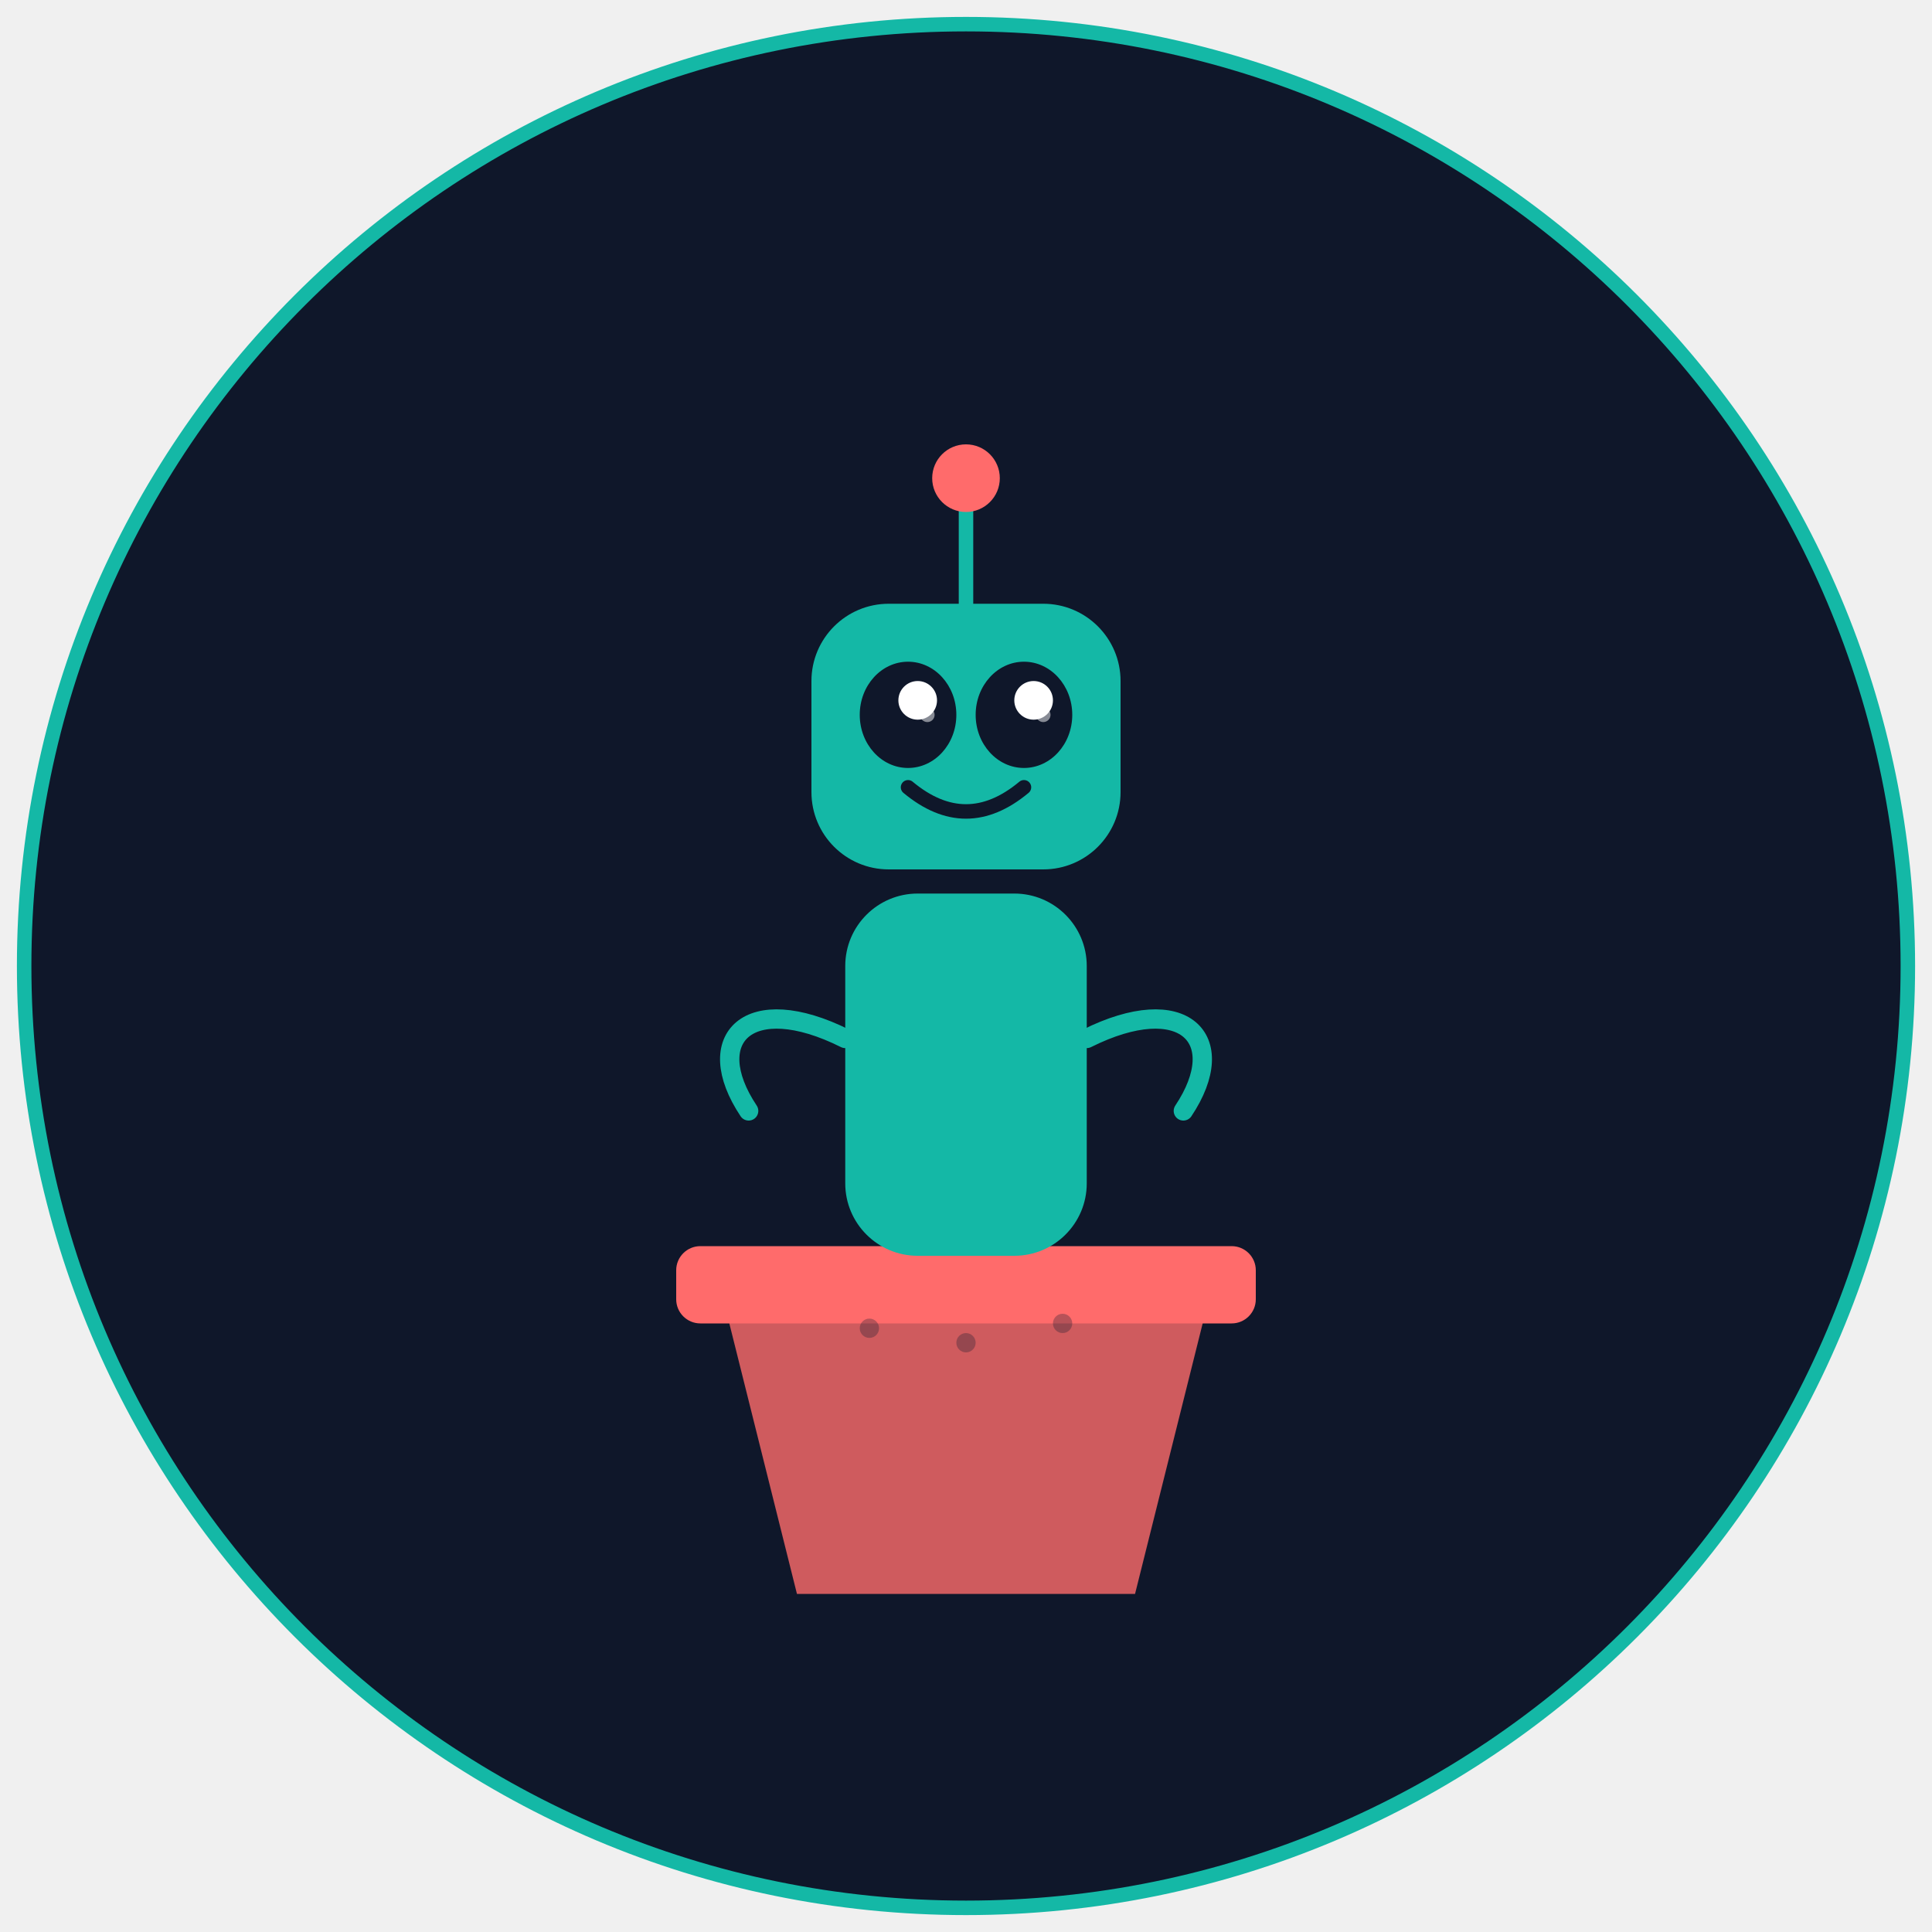
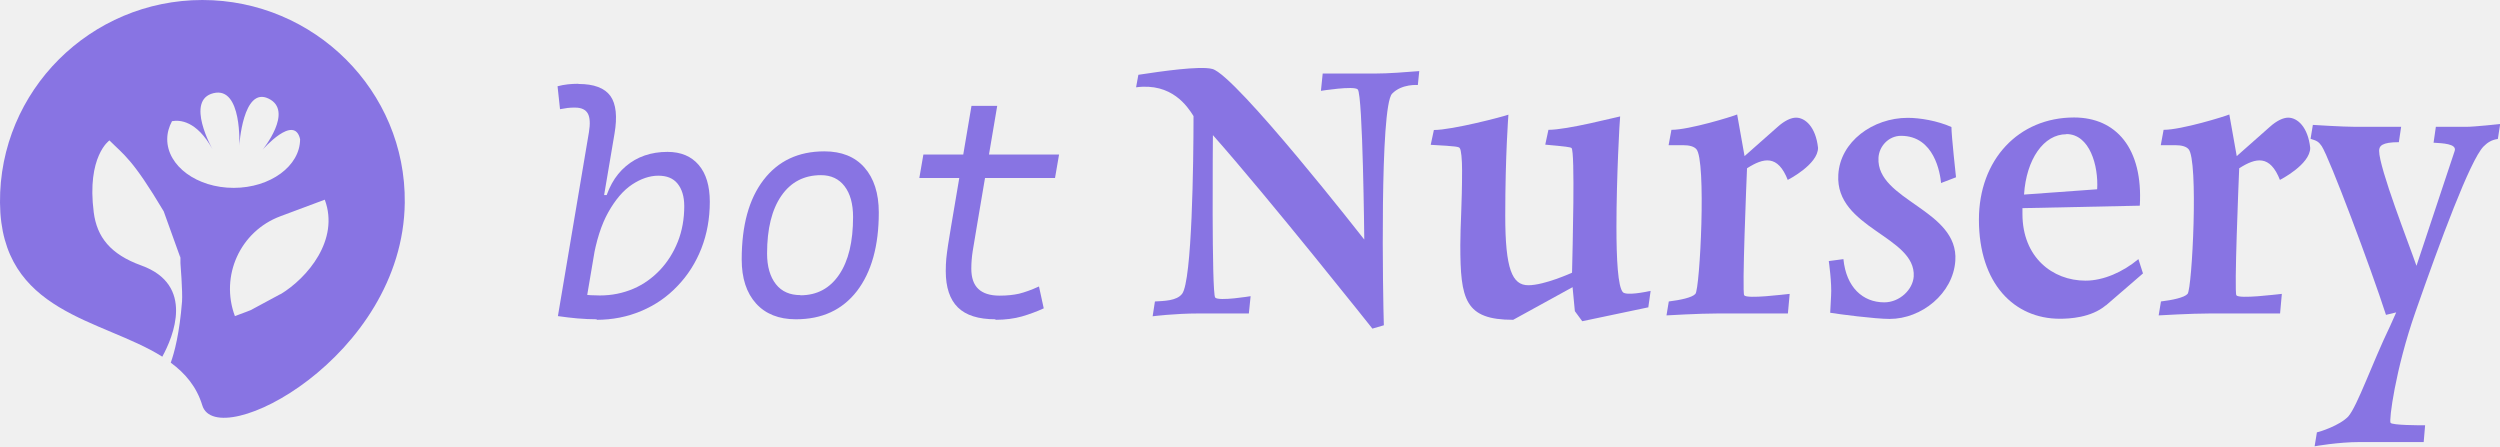
- <svg xmlns="http://www.w3.org/2000/svg" width="512" height="512" viewBox="0 0 400 400">
-   <circle cx="200" cy="200" r="195" fill="#0f172a" stroke="#14b8a6" stroke-width="3" />
-   <path d="M150 270 L165 330 L235 330 L250 270 Z" fill="#ff6b6b" opacity="0.8" />
-   <rect x="140" y="258" width="120" height="16" rx="5" fill="#ff6b6b" />
-   <circle cx="180" cy="275" r="2" fill="#0f172a" opacity="0.3" />
-   <circle cx="200" cy="278" r="2" fill="#0f172a" opacity="0.3" />
-   <circle cx="220" cy="274" r="2" fill="#0f172a" opacity="0.3" />
-   <rect x="175" y="185" width="50" height="75" rx="15" fill="#14b8a6" />
-   <rect x="168" y="125" width="64" height="55" rx="16" fill="#14b8a6" />
-   <ellipse cx="188" cy="148" rx="10" ry="11" fill="#0f172a" />
-   <ellipse cx="212" cy="148" rx="10" ry="11" fill="#0f172a" />
-   <circle cx="190" cy="145" r="4" fill="#fff" />
-   <circle cx="214" cy="145" r="4" fill="#fff" />
-   <circle cx="192" cy="148" r="1.5" fill="#fff" opacity="0.5" />
-   <circle cx="216" cy="148" r="1.5" fill="#fff" opacity="0.5" />
-   <path d="M188 163 Q200 173 212 163" fill="none" stroke="#0f172a" stroke-width="3" stroke-linecap="round" />
-   <line x1="200" y1="125" x2="200" y2="103" stroke="#14b8a6" stroke-width="3" stroke-linecap="round" />
-   <circle cx="200" cy="99" r="7" fill="#ff6b6b" />
-   <path d="M175 215 C155 205 145 215 155 230" fill="none" stroke="#14b8a6" stroke-width="4" stroke-linecap="round" />
-   <path d="M225 215 C245 205 255 215 245 230" fill="none" stroke="#14b8a6" stroke-width="4" stroke-linecap="round" />
+ <svg xmlns="http://www.w3.org/2000/svg" width="633" height="113" viewBox="0 0 633 113" fill="none">
+   <g clip-path="url(#clip0_127_25)">
+     <path d="M347.532 83.254C347.532 83.254 321.43 50.381 307.108 34.213C307.108 34.213 306.751 74.276 307.688 75.348C308.625 76.331 316.656 74.991 316.656 74.991L316.21 79.368H303.628C297.336 79.368 291.848 80.083 291.848 80.083L292.428 76.331C294.659 76.197 297.917 76.197 299.3 74.41C301.843 71.15 302.2 40.912 302.2 29.389C300.683 26.977 296.712 20.903 287.654 22.109L288.234 18.938C293.812 18.089 303.851 16.615 306.974 17.464C312.908 19.027 345.435 60.654 345.435 60.654C345.435 60.654 345.078 23.985 343.784 22.645C342.847 21.662 334.459 23.002 334.459 23.002L334.905 18.625H347.934C351.682 18.625 355.876 18.268 359.356 18L358.999 21.528C358.999 21.528 354.939 21.171 352.485 23.717C349.317 26.977 350.165 75.527 350.388 82.361L347.487 83.209L347.532 83.254Z" fill="#8874E3" />
+     <path d="M417.405 77.805L400.628 81.333L398.754 78.787L398.174 72.713L383.138 80.976C370.912 80.976 369.752 75.884 369.752 62.038C369.752 56.947 370.198 51.855 370.198 43.101C370.198 40.332 369.975 38.009 369.618 37.518C369.395 37.16 368.904 37.026 362.256 36.669L363.059 32.917C367.7 32.917 380.639 29.523 381.933 29.032C381.933 29.032 381.13 39.126 381.13 54.624C381.13 68.113 382.87 72.222 386.975 72.222C391.08 72.222 398.04 69.051 398.04 69.051C398.174 63.334 398.843 38.232 397.906 37.473C397.549 37.25 396.746 37.116 391.258 36.624L392.061 32.873C396.836 32.873 408.972 29.702 410.221 29.478C410.087 30.461 409.284 45.111 409.284 57.393C409.284 65.522 409.641 72.668 410.935 74.008C411.872 74.857 416.289 74.008 417.94 73.651L417.36 77.76L417.405 77.805Z" fill="#8874E3" />
+     <path d="M452.698 45.647C450.154 39.081 446.54 39.93 442.346 42.609C442.212 45.781 441.052 73.919 441.632 74.768C442.346 75.75 451.671 74.544 453.144 74.41L452.698 79.368H435.118C430.121 79.368 421.956 79.859 421.956 79.859L422.536 76.331C425.436 75.974 428.47 75.348 429.273 74.41C430.433 73.204 432.084 40.421 429.496 37.741C428.916 37.116 427.845 36.758 426.105 36.758H422.491L423.205 32.873C427.756 32.873 438.687 29.478 439.848 28.987L441.721 39.528L450.11 32.113C451.85 30.55 453.501 29.791 454.75 29.791C457.07 29.791 459.747 32.113 460.327 37.428C460.327 41.672 452.653 45.557 452.653 45.557L452.698 45.647Z" fill="#8874E3" />
+     <path d="M491.471 46.272C491.248 43.949 489.82 34.391 481.342 34.391C478.174 34.391 475.765 37.071 475.631 39.974C475.051 50.783 496.022 53.061 495.085 66.058C494.505 74.321 486.563 80.753 478.442 80.753C474.828 80.753 465.503 79.547 463.406 79.189L463.629 74.946C463.852 71.686 463.049 66.103 463.049 66.103L466.752 65.612C467.466 72.758 471.66 76.554 477.104 76.554C480.941 76.554 484.332 73.383 484.555 69.989C485.135 59.805 464.655 57.84 465.458 44.262C465.904 35.865 474.203 29.836 483.038 29.836C486.072 29.836 490.489 30.55 494.103 32.158C494.103 34.347 495.263 44.887 495.263 44.887L491.426 46.361L491.471 46.272Z" fill="#8874E3" />
+     <path d="M533.189 77.313C529.441 80.485 523.863 80.708 521.543 80.708C510.032 80.708 501.063 71.864 501.063 55.607C501.063 40.421 511.103 29.746 525.157 29.746C535.776 29.746 542.648 37.518 541.8 52.078L512.084 52.703V54.177C512.084 65.12 519.669 71.06 528.058 71.06C532.609 71.06 537.517 68.872 541.443 65.611L542.603 69.229L533.189 77.358V77.313ZM523.194 33.989C517.483 33.989 513.066 40.287 512.486 49.264L531.002 47.925C531.359 41.984 529.128 33.945 523.194 33.945V33.989Z" fill="#8874E3" />
+     <path d="M577.316 45.647C574.773 39.081 571.159 39.93 566.965 42.609C566.831 45.781 565.671 73.919 566.251 74.768C566.965 75.75 576.29 74.544 577.762 74.41L577.316 79.368H559.737C554.739 79.368 546.574 79.859 546.574 79.859L547.154 76.331C550.054 75.974 553.088 75.348 553.892 74.41C555.052 73.204 556.703 40.421 554.115 37.741C553.535 37.116 552.464 36.758 550.724 36.758H547.11L547.824 32.873C552.375 32.873 563.306 29.478 564.466 28.987L566.34 39.528L574.728 32.113C576.468 30.55 578.119 29.791 579.369 29.791C581.689 29.791 584.366 32.113 584.946 37.428C584.946 41.672 577.272 45.557 577.272 45.557L577.316 45.647Z" fill="#8874E3" />
+     <path d="M632.42 35.195C630.769 35.419 629.743 36.178 628.806 37.116C625.415 40.644 617.874 61.011 611.583 79.011C606.452 93.705 604.846 106.568 605.292 107.06C605.738 107.685 612.743 107.685 614.037 107.685L613.68 111.928H597.484C591.996 111.928 586.061 113 586.061 113L586.641 109.472C587.355 109.338 592.353 107.774 594.583 105.452C596.904 102.772 600.518 92.231 605.203 82.495L606.72 79.1L604.132 79.725C600.295 67.845 589.809 39.93 587.846 36.982C587.132 35.999 586.775 35.642 585.035 35.151L585.615 31.622C585.615 31.622 593.2 32.113 596.457 32.113H607.969L607.389 35.999C603.061 35.999 602.392 36.982 602.392 38.188C602.392 42.565 609.977 61.86 611.851 67.309L621.533 38.188C622.113 36.356 618.276 36.267 616.179 36.133L616.759 32.113H624.433C626.53 32.113 633.045 31.399 633.045 31.399L632.464 35.151L632.42 35.195Z" fill="#8874E3" />
+     <path d="M146.482 21.26C150.408 21.26 153.085 22.287 154.558 24.297C155.986 26.307 156.343 29.523 155.584 33.9L147.776 80.038H141.262L149.114 33.498C149.471 31.354 149.382 29.746 148.847 28.764C148.311 27.781 147.24 27.245 145.634 27.245C145.01 27.245 144.34 27.245 143.716 27.334C143.091 27.424 142.466 27.513 141.797 27.647L141.172 21.841C142.02 21.617 142.912 21.439 143.805 21.349C144.697 21.26 145.545 21.215 146.437 21.215L146.482 21.26ZM151.122 80.842C149.471 80.842 147.82 80.753 146.17 80.619C144.519 80.485 142.912 80.261 141.262 80.038L144.697 73.83C146.17 74.455 148.579 74.812 151.881 74.812C154.915 74.812 157.726 74.232 160.358 73.115C162.991 71.999 165.222 70.346 167.14 68.336C169.059 66.281 170.576 63.87 171.647 61.145C172.718 58.421 173.253 55.428 173.253 52.212C173.253 49.756 172.673 47.88 171.557 46.495C170.442 45.111 168.791 44.485 166.694 44.485C164.508 44.485 162.277 45.245 160.046 46.719C157.815 48.193 155.807 50.56 154.022 53.731C152.238 56.902 150.944 61.011 150.096 66.058L151.524 49.398H154.692L152.773 52.346C153.755 47.925 155.629 44.485 158.484 42.074C161.34 39.662 164.865 38.456 169.014 38.456C172.405 38.456 175.038 39.572 176.912 41.761C178.786 43.949 179.723 47.076 179.723 51.096C179.723 55.339 179.009 59.269 177.581 62.932C176.153 66.549 174.145 69.721 171.513 72.445C168.925 75.17 165.891 77.269 162.366 78.743C158.886 80.217 155.093 80.976 151.033 80.976L151.122 80.842Z" fill="#8874E3" />
+     <path d="M201.496 80.842C197.213 80.842 193.822 79.502 191.412 76.822C189.003 74.142 187.798 70.435 187.798 65.701C187.798 57.081 189.628 50.381 193.331 45.557C197.034 40.734 202.165 38.322 208.724 38.322C213.052 38.322 216.443 39.662 218.853 42.386C221.262 45.111 222.511 48.907 222.511 53.82C222.511 62.306 220.637 68.917 216.979 73.696C213.275 78.475 208.144 80.842 201.541 80.842H201.496ZM202.656 74.768C206.85 74.768 210.107 73.026 212.472 69.542C214.837 66.058 215.997 61.19 215.997 54.937C215.997 51.632 215.283 49.041 213.855 47.165C212.428 45.289 210.42 44.351 207.877 44.351C203.593 44.351 200.247 46.093 197.837 49.577C195.428 53.061 194.223 57.929 194.223 64.182C194.223 67.487 194.982 70.078 196.454 71.954C197.927 73.83 200.024 74.723 202.656 74.723V74.768Z" fill="#8874E3" />
+     <path d="M232.774 45.066L233.8 39.126H268.156L267.13 45.066H232.774ZM252.049 80.842C247.766 80.842 244.598 79.859 242.545 77.849C240.493 75.84 239.467 72.758 239.467 68.649C239.467 67.532 239.511 66.46 239.601 65.478C239.69 64.45 239.868 63.334 240.047 62.038C240.27 60.743 240.493 59.224 240.805 57.393L245.981 26.799H252.495L247.32 57.393C246.873 60.073 246.516 62.128 246.293 63.557C246.07 64.986 245.936 66.505 245.936 68.023C245.936 70.301 246.516 72.043 247.721 73.16C248.881 74.276 250.71 74.857 253.12 74.857C254.994 74.857 256.6 74.678 258.028 74.366C259.456 74.008 261.107 73.428 263.07 72.534L264.274 78.073C262.534 78.877 260.705 79.547 258.742 80.127C256.823 80.663 254.592 80.976 252.049 80.976V80.842Z" fill="#8874E3" />
+     <path d="M51.267 0C22.934 0 -0.223 22.957 0 51.319C0.223 79.368 25.834 80.708 41.094 90.311C43.86 85.264 49.393 72.132 35.784 67.219C27.976 64.406 24.54 60.029 23.737 53.776C21.908 39.572 27.708 35.553 27.708 35.553C31.411 39.26 33.553 40.242 41.451 53.508L45.645 65.165C45.555 64.048 45.422 63.11 45.689 65.299V65.165C45.689 65.746 45.689 66.326 45.689 66.639C45.689 66.639 46.269 73.919 46.091 76.331C45.466 84.326 44.172 89.239 43.235 91.829C46.939 94.554 49.794 97.948 51.222 102.638C54.925 114.787 102.042 90.534 102.488 51.319C102.801 23.002 79.555 0 51.222 0L51.267 0ZM42.343 35.24C42.343 33.632 42.789 32.113 43.548 30.684C45.466 30.327 49.794 30.506 53.81 37.786C53.81 37.786 46.76 25.325 54.078 23.583C61.35 21.841 60.592 36.892 60.592 36.892C60.592 36.892 61.484 21.796 67.998 24.967C74.513 28.094 66.481 37.92 66.481 37.92C66.481 37.92 74.513 28.719 75.985 35.24C75.985 42.029 68.445 47.567 59.164 47.567C49.883 47.567 42.343 42.029 42.343 35.24ZM71.032 74.455L63.492 78.519L62.466 78.921L59.476 80.038C55.684 69.855 60.815 58.555 70.988 54.758L82.232 50.56C86.024 60.743 77.814 70.391 71.032 74.5V74.455Z" fill="#8874E3" />
+   </g>
+   <defs>
+     <clipPath id="clip0_127_25">
+       <rect width="633" height="113" fill="white" />
+     </clipPath>
+   </defs>
</svg>
